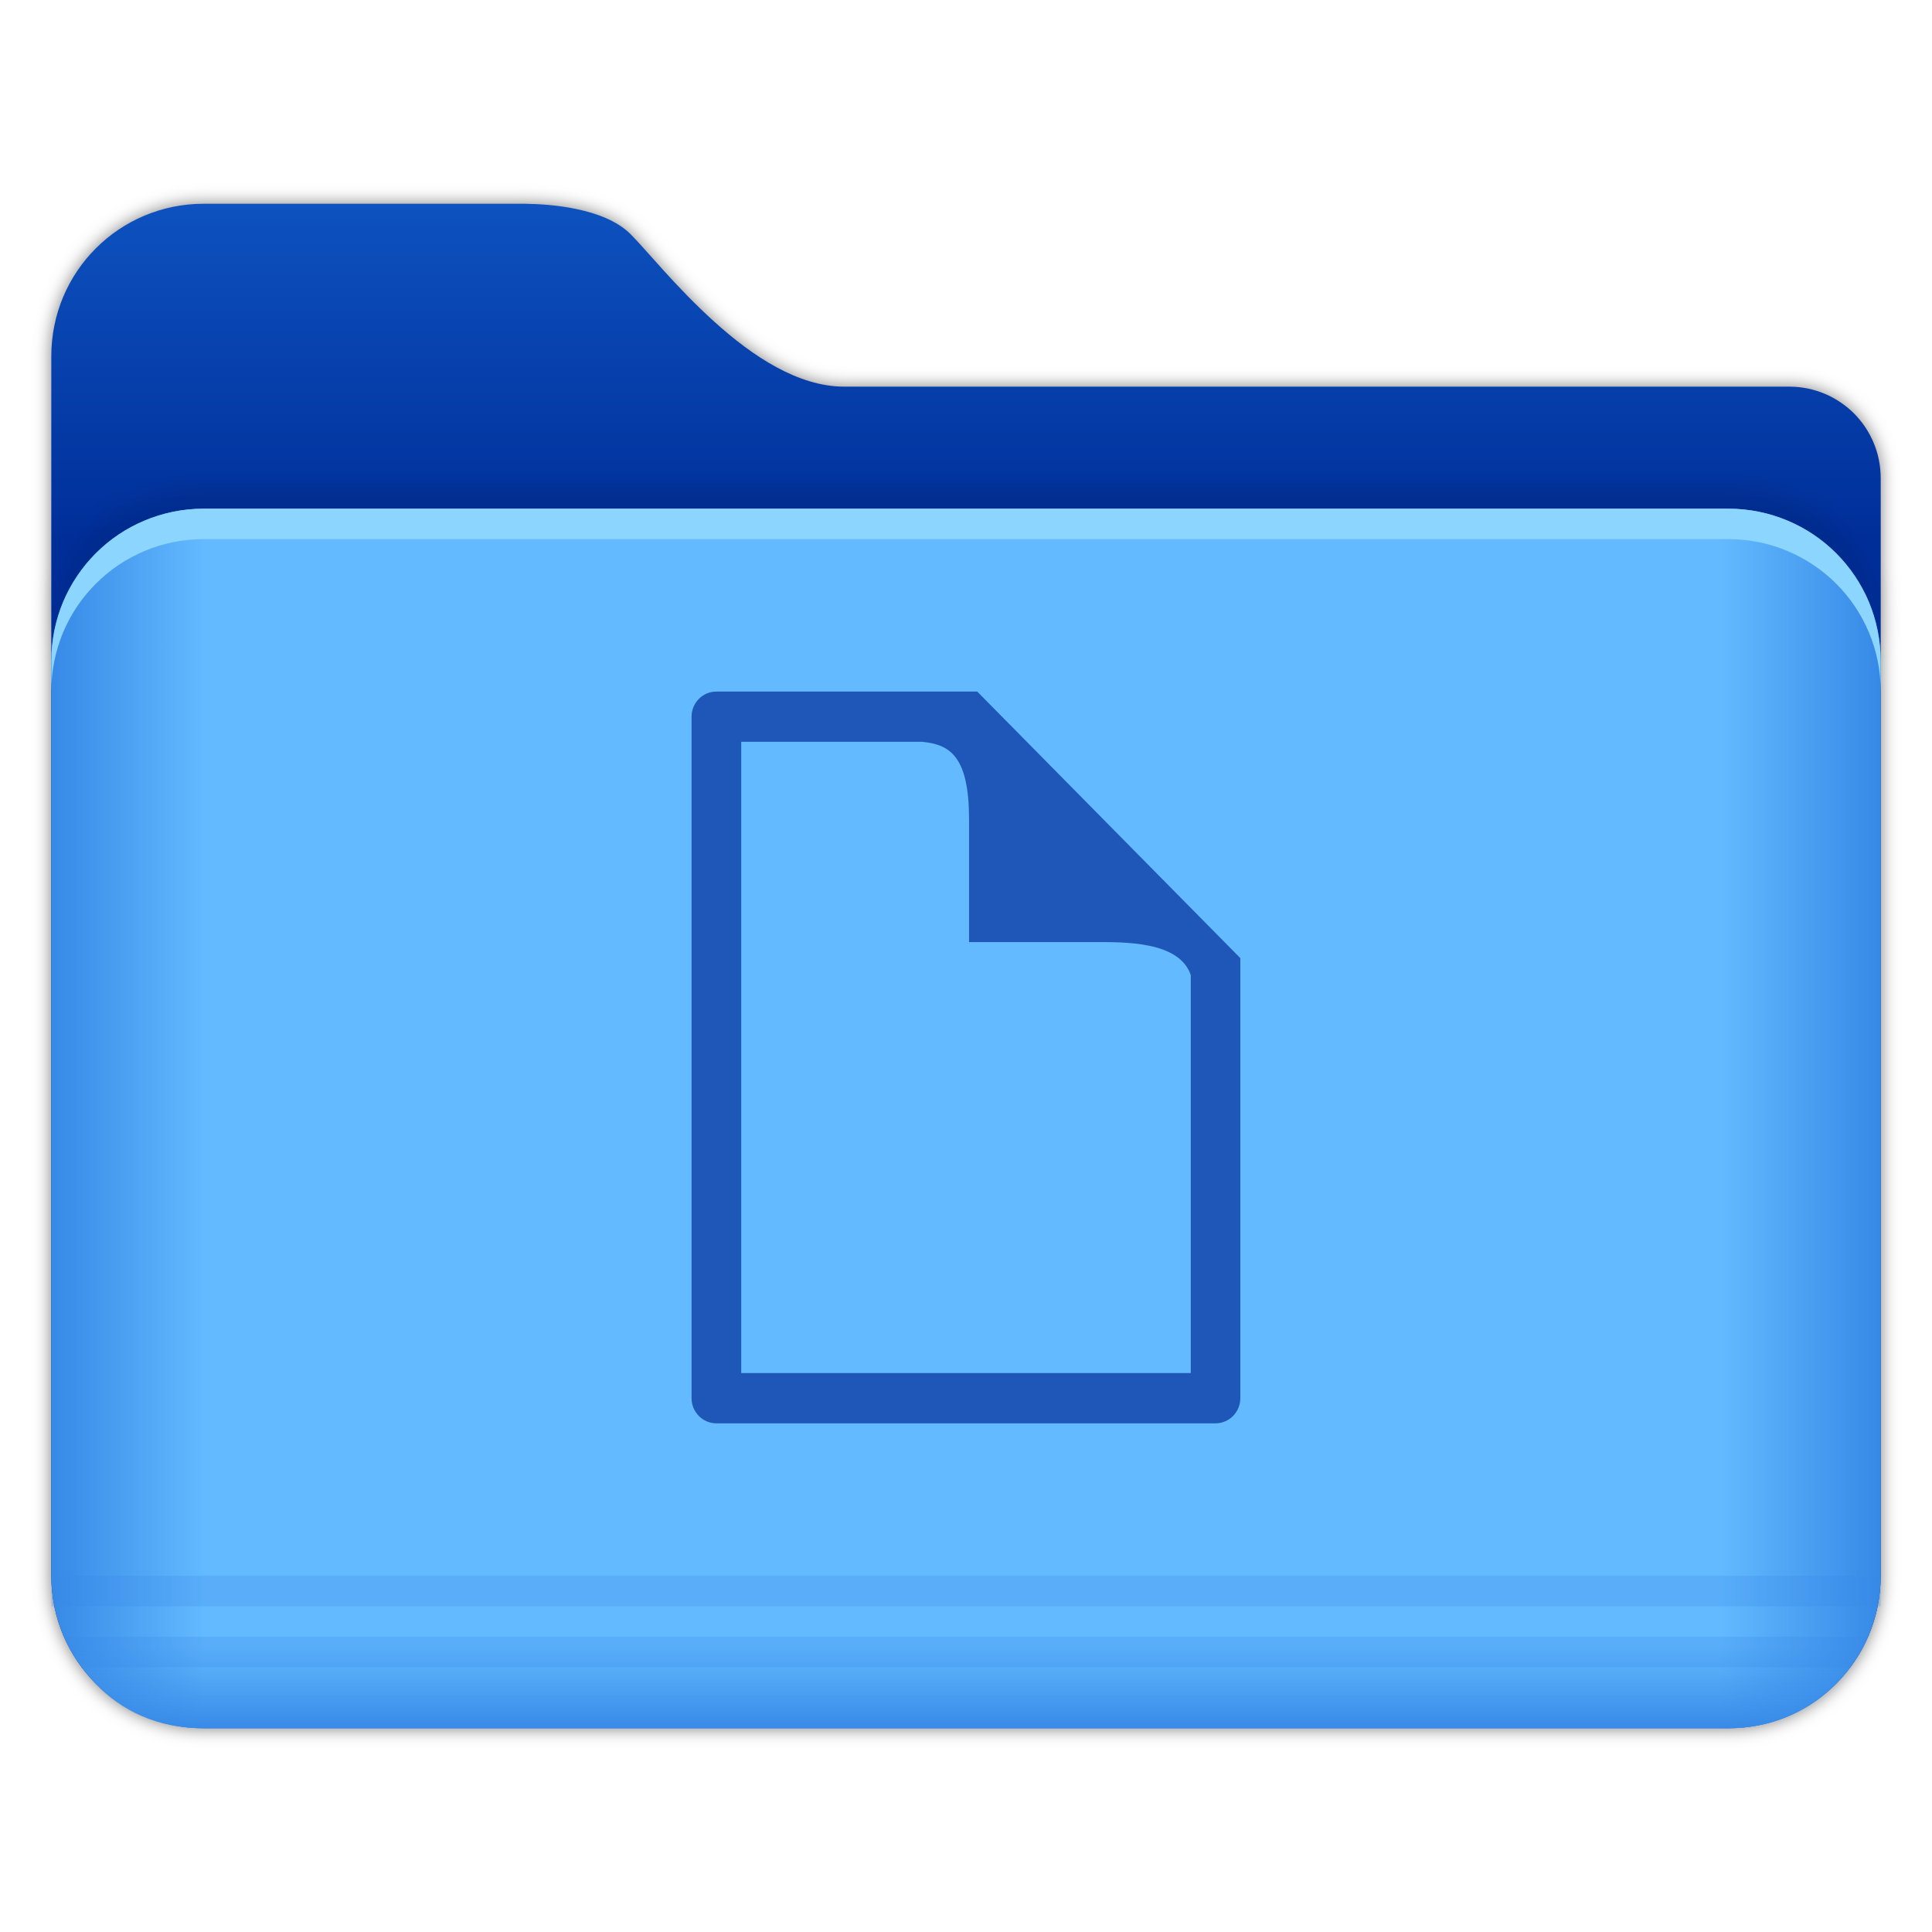
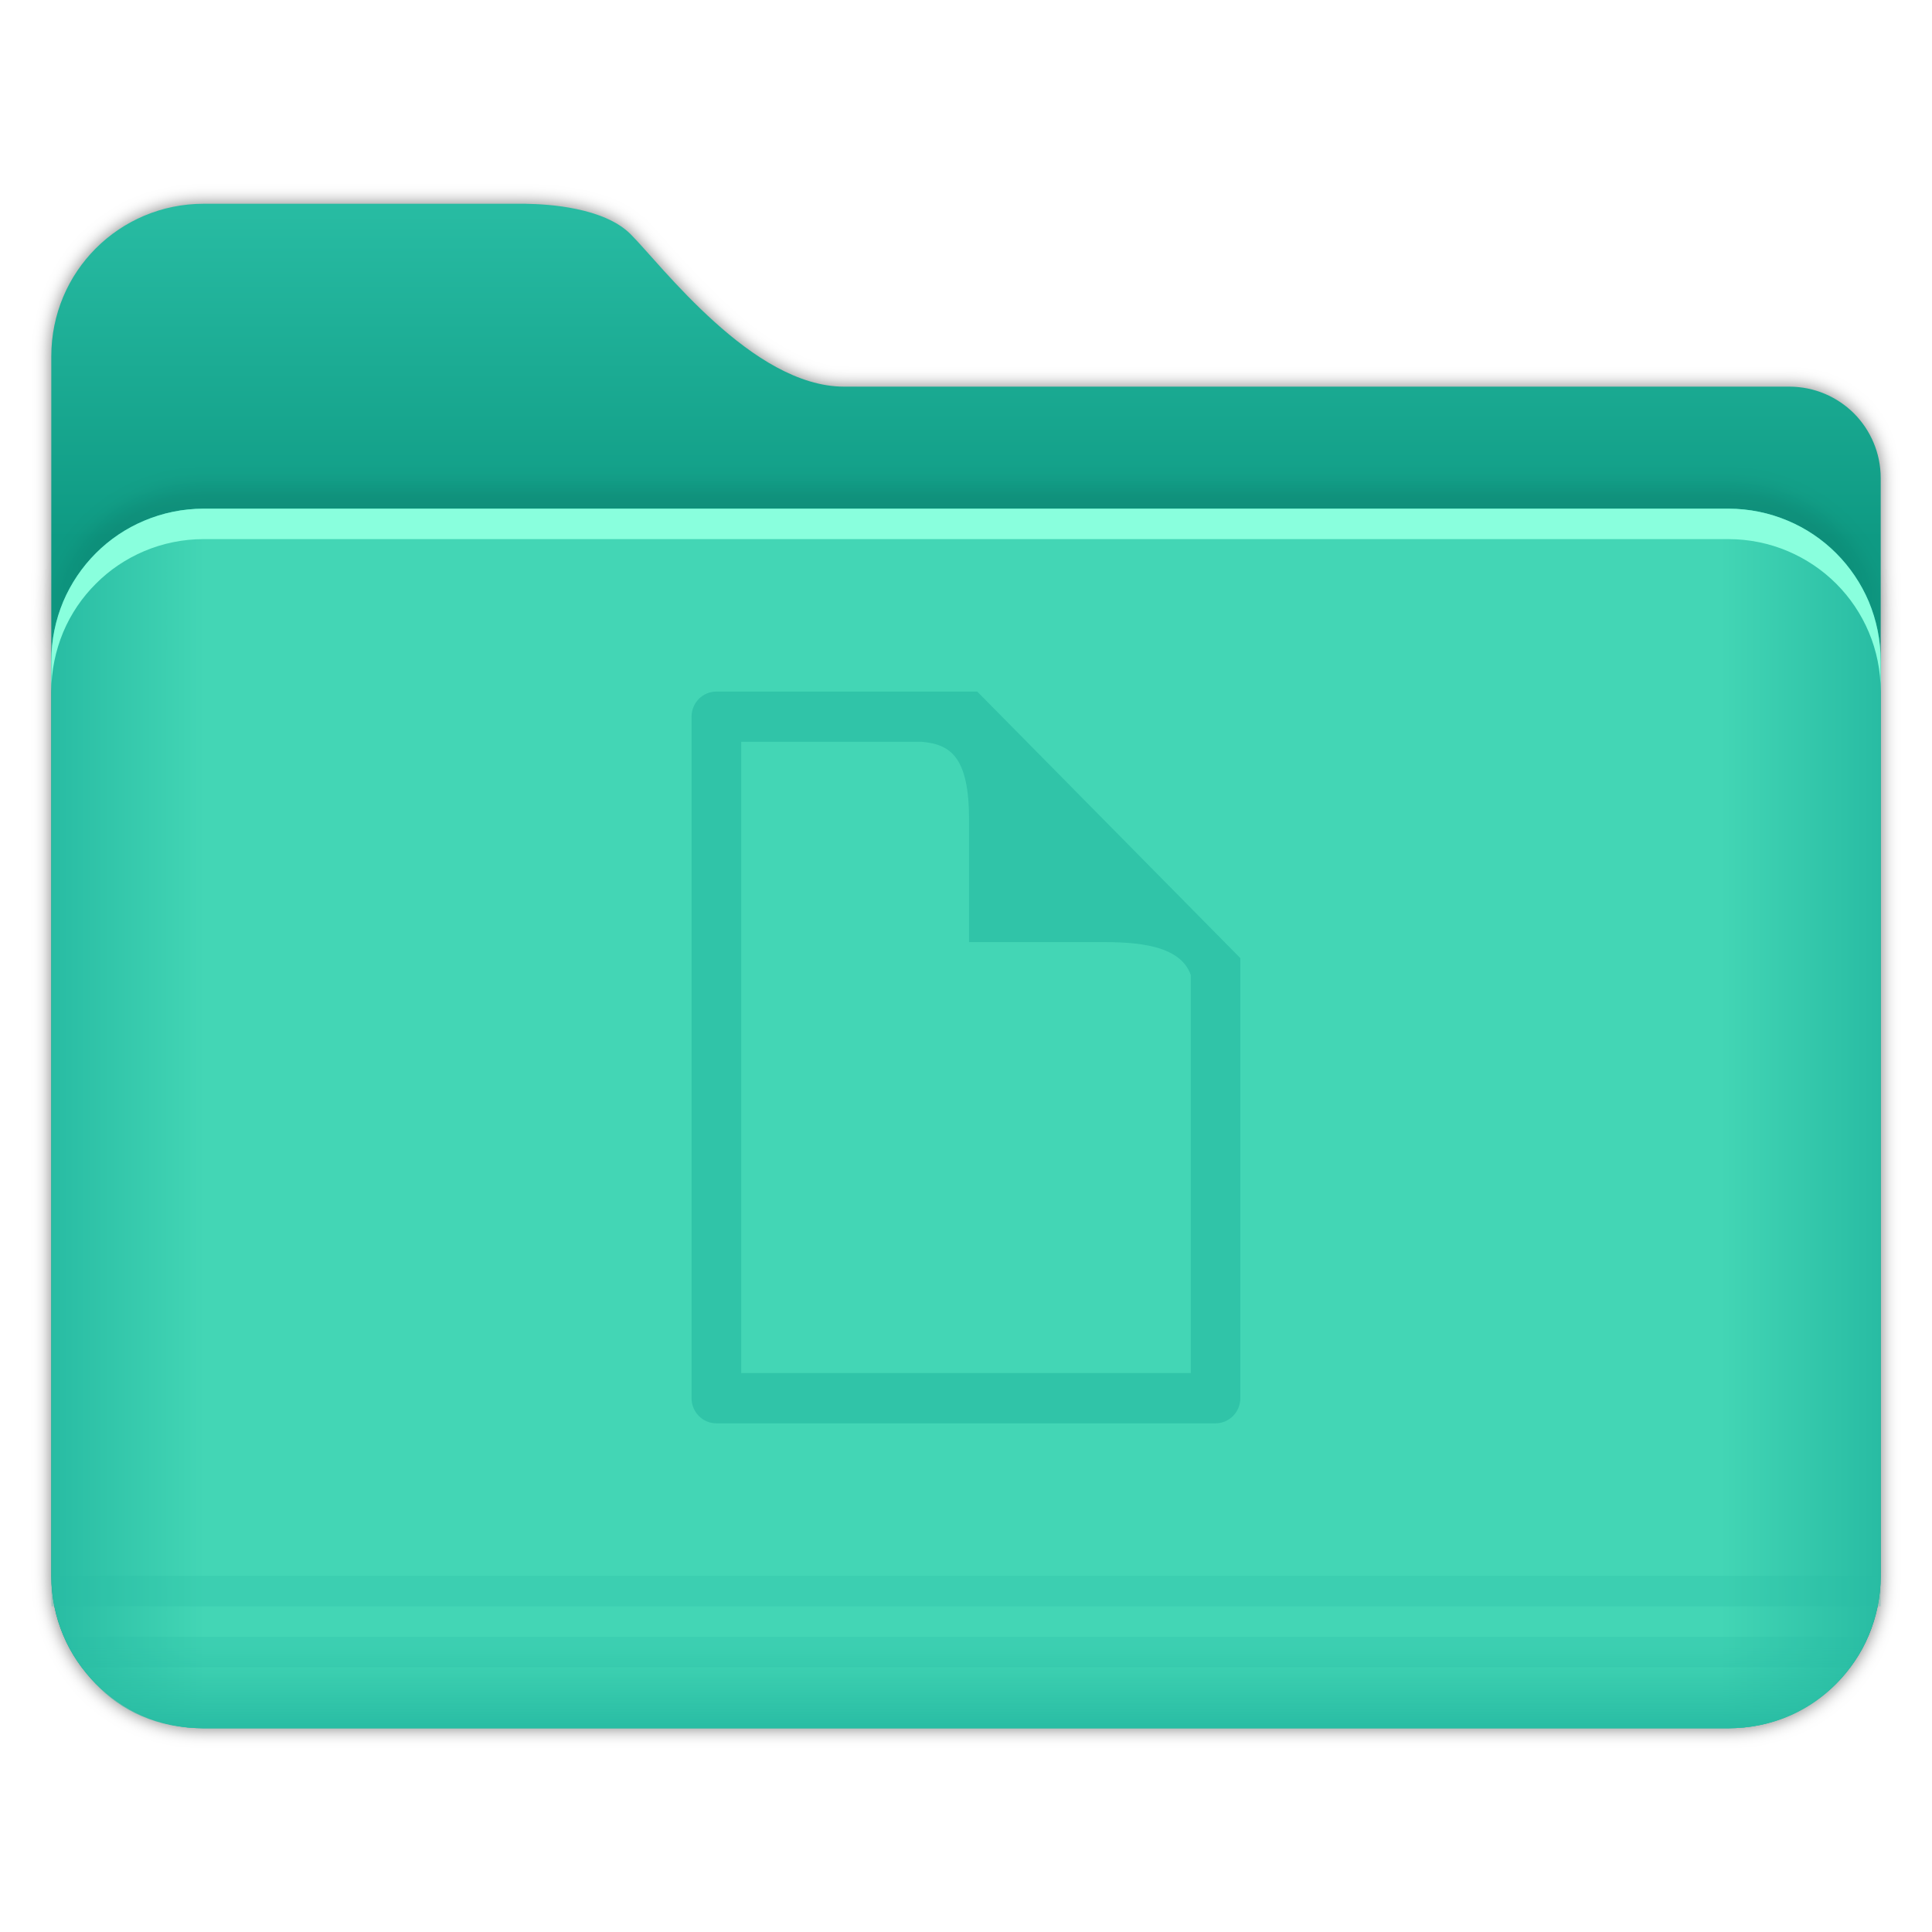
<svg xmlns="http://www.w3.org/2000/svg" width="200" height="200" version="1.1" id="svg58">
  <defs id="defs14">
    <linearGradient id="linearGradient921" x1="7.937" x2="7.937" y1="1.058" y2="-8.202" gradientTransform="translate(1.0583,14.42)" gradientUnits="userSpaceOnUse">
      <stop stop-color="#005aff" offset="0" id="stop4" />
      <stop stop-color="#059bff" offset="1" id="stop6" />
    </linearGradient>
    <linearGradient id="linearGradient1011" x1="3.969" x2="3.969" y1="-12.171" y2="-6.879" gradientTransform="matrix(1 0 0 .99894 1.0583 14.153)" gradientUnits="userSpaceOnUse">
      <stop stop-color="#059bff" offset="0" id="stop9" />
      <stop stop-color="#005aff" offset="1" id="stop11" />
    </linearGradient>
    <style type="text/css" id="current-color-scheme">.ColorScheme-Text {
        color:#4d4d4d;
      }</style>
    <style id="style868" type="text/css">.ColorScheme-Text {
        color:#4d4d4d;
      }</style>
    <linearGradient gradientUnits="userSpaceOnUse" gradientTransform="matrix(0.26458,0,0,0.26458,-0.79373,-39.158)" y2="166" y1="155" x2="25" x1="25" id="linearGradient1387">
-       <stop id="stop870" offset="0" stop-color="#0d52bf" />
-       <stop id="stop872" offset="1" stop-color="#002e99" />
+       <stop id="stop870" offset="0" stop-color="#28bca3" />
+       <stop id="stop872" offset="1" stop-color="#0e9a83" />
    </linearGradient>
    <linearGradient gradientUnits="userSpaceOnUse" gradientTransform="translate(-3,-148)" y2="185" y1="185" x2="65" x1="5" id="linearGradient1401">
-       <stop id="stop875" offset="0" stop-color="#3689e6" />
-       <stop id="stop877" offset=".084" stop-color="#64baff" />
-       <stop id="stop879" offset=".912" stop-color="#64baff" />
-       <stop id="stop881" offset="1" stop-color="#3689e6" />
+       <stop id="stop875" offset="0" stop-color="#28bca3" />
+       <stop id="stop877" offset=".084" stop-color="#43d6b5" />
+       <stop id="stop879" offset=".912" stop-color="#43d6b5" />
+       <stop id="stop881" offset="1" stop-color="#28bca3" />
    </linearGradient>
    <linearGradient gradientUnits="userSpaceOnUse" gradientTransform="matrix(0.18168,0,0,0.40956,9.2005,-451.88)" y2="1140.2" y1="1138.4" x2="-9.617" x1="-9.617" id="linearGradient1438">
-       <stop id="stop884" offset="0" stop-opacity="0" stop-color="#3689e6" />
-       <stop id="stop886" offset="1" stop-color="#3689e6" />
+       <stop id="stop884" offset="0" stop-opacity="0" stop-color="#28bca3" />
+       <stop id="stop886" offset="1" stop-color="#28bca3" />
    </linearGradient>
    <filter color-interpolation-filters="sRGB" height="1.026" width="1.022" y="-.013" x="-.011" id="filter1733">
      <feGaussianBlur id="feGaussianBlur889" stdDeviation="0.073" />
    </filter>
    <filter color-interpolation-filters="sRGB" height="1.297" width="1.03" y="-.148" x="-.015" id="filter935">
      <feGaussianBlur id="feGaussianBlur892" stdDeviation="0.098" />
    </filter>
  </defs>
  <g id="g962" transform="matrix(11.92933,0,0,11.92933,-0.9997017,-0.9991338)">
    <g id="g911" transform="translate(-0.79373,-39.158)" style="opacity:0.5;filter:url(#filter1733)">
      <g id="g905" style="stroke-opacity:0.953">
        <path id="path899" d="m 10,155 c -2.77,0 -5,2.23 -5,5 v 40 c 0,2.77 2.23,5 5,5 h 50 c 2.77,0 5,-2.23 5,-5 v -36 c 0,-0.831 -0.335,-1.581 -0.877,-2.123 -0.542,-0.542 -1.292,-0.877 -2.123,-0.877 h -31 c -0.75,0 -1.5,-0.25 -2.219,-0.641 -0.719,-0.391 -1.406,-0.922 -2.031,-1.484 -1.25,-1.125 -2.25,-2.375 -2.75,-2.875 -0.435,-0.435 -1.106,-0.684 -1.775,-0.826 -0.64,-0.136 -1.26,-0.167 -1.688,-0.174 h -0.537 z" transform="scale(0.26458)" style="opacity:1;stroke-width:0.201" />
        <path id="path901" d="M 7.4,165 C 6.071,165 5,166.071 5,167.4 v 32.6 c 0,2.77 2.23,5 5,5 h 50 c 2.77,0 5,-2.23 5,-5 v -32.6 C 65,166.071 63.929,165 62.6,165 Z" transform="scale(0.26458)" style="opacity:1;stroke-width:0.18" />
        <path id="path903" d="M 7.4,165 C 6.071,165 5,166.071 5,167.4 v 1 C 5,167.071 6.071,166 7.4,166 h 55.199 c 1.33,0 2.4,1.071 2.4,2.4 v -1 C 65,166.071 63.929,165 62.599,165 Z" transform="scale(0.26458)" style="opacity:1;stroke-width:0.18" />
      </g>
      <path id="path907" style="color:#000000;text-indent:0;text-transform:none;opacity:0.5;stroke-width:0.273" d="m 1.323,52.916 c 0.037,0.721 0.529,1.323 1.319,1.323 h 13.233 c 0.793,0 1.322,-0.644 1.322,-1.323 z" />
      <path id="path909" style="color:#000000;text-indent:0;text-transform:none;opacity:0.15;stroke-width:0.096" d="m 1.324,52.916 3.337e-4,0.265 H 17.198 L 17.198,52.916 H 1.323 Z m 0.264,0.794 h 15.346 c 0.053,-0.073 0.114,-0.155 0.152,-0.265 h -15.653 c 0.047,0.113 0.093,0.177 0.155,0.265 z" />
    </g>
    <path id="path913" d="m 1.852,1.852 c -0.733,0 -1.323,0.59 -1.323,1.323 v 10.583 c 0,0.733 0.59,1.323 1.323,1.323 h 13.229 c 0.733,0 1.323,-0.59 1.323,-1.323 V 4.233 c 0,-0.22 -0.089,-0.418 -0.232,-0.562 C 16.028,3.528 15.83,3.439 15.61,3.439 H 7.408 C 7.21,3.439 7.011,3.373 6.821,3.27 6.631,3.167 6.449,3.026 6.284,2.877 5.953,2.579 5.689,2.249 5.556,2.116 5.441,2.001 5.264,1.935 5.087,1.898 4.917,1.862 4.753,1.854 4.64,1.852 H 4.498 Z" style="fill:url(#linearGradient1387);stroke-width:0.053" />
    <path id="path915" d="M 1.852,4.313 C 1.669,4.313 1.495,4.35 1.336,4.417 1.178,4.484 1.035,4.58 0.916,4.7 0.796,4.819 0.699,4.962 0.632,5.12 0.566,5.279 0.529,5.453 0.529,5.636 v 0.265 c 0,-0.183 0.037,-0.357 0.103,-0.516 C 0.699,5.226 0.796,5.084 0.916,4.964 1.035,4.845 1.178,4.748 1.336,4.682 1.495,4.615 1.669,4.578 1.852,4.578 h 13.229 c 0.183,0 0.357,0.037 0.516,0.104 0.158,0.067 0.301,0.163 0.421,0.283 0.12,0.12 0.216,0.262 0.283,0.421 0.067,0.158 0.103,0.333 0.103,0.516 V 5.636 c 0,-0.183 -0.037,-0.357 -0.103,-0.516 C 16.234,4.962 16.137,4.819 16.017,4.7 15.898,4.58 15.755,4.484 15.597,4.417 15.438,4.35 15.264,4.313 15.081,4.313 Z" style="opacity:0.1;stroke-width:0.048;filter:url(#filter935)" />
    <path id="path917" d="m 7,17 c -0.693,0 -1.351,0.14 -1.949,0.393 -0.599,0.252 -1.138,0.616 -1.59,1.068 -0.452,0.452 -0.818,0.991 -1.07,1.59 -0.252,0.599 -0.391,1.257 -0.391,1.949 v 30 c 0,2.77 2.23,5 5,5 h 50 c 2.77,0 5,-2.23 5,-5 v -30 c 0,-0.693 -0.138,-1.351 -0.391,-1.949 -0.252,-0.599 -0.618,-1.138 -1.07,-1.59 -0.452,-0.452 -0.991,-0.816 -1.59,-1.068 C 58.351,17.14 57.693,17 57,17 h -50 z" transform="scale(0.26458)" style="fill:url(#linearGradient1401);stroke-width:0.18" />
    <path id="path919" style="color:#000000;text-indent:0;text-transform:none;fill:url(#linearGradient1438);stroke-width:0.273" d="m 0.529,13.758 c 0.037,0.721 0.529,1.323 1.319,1.323 h 13.233 c 0.793,0 1.322,-0.644 1.322,-1.323 z" />
-     <path id="path921" style="color:#000000;text-indent:0;text-transform:none;opacity:0.25;fill:#3689e6;stroke-width:0.096" d="m 0.53,13.758 3.337e-4,0.265 H 16.404 L 16.404,13.758 H 0.529 Z m 0.264,0.794 h 15.346 c 0.053,-0.073 0.114,-0.155 0.152,-0.265 h -15.653 c 0.047,0.113 0.093,0.177 0.155,0.265 z" />
-     <path id="path923" style="text-indent:0;text-decoration:none;text-decoration-line:none;text-decoration-style:solid;text-decoration-color:#000000;text-transform:none;white-space:normal;opacity:0.7;isolation:auto;mix-blend-mode:normal;fill:#002e99;stroke-width:0.08" d="M 6.301,6.085 A 0.215,0.218 0 0 0 6.085,6.303 v 5.914 a 0.215,0.218 0 0 0 0.215,0.218 h 4.332 a 0.215,0.218 0 0 0 0.215,-0.218 V 8.398 L 8.564,6.085 Z m 0.215,0.436 h 1.568 C 8.33,6.543 8.493,6.65 8.493,7.196 v 1.063 h 1.083 c 0.264,0 0.74,-0.01 0.841,0.286 v 3.454 h -3.901 z" />
-     <path id="path925" d="M 1.852,4.498 C 1.669,4.498 1.495,4.535 1.336,4.602 1.178,4.668 1.035,4.765 0.916,4.884 0.796,5.004 0.699,5.147 0.632,5.305 0.566,5.463 0.529,5.637 0.529,5.821 v 0.265 c 0,-0.183 0.037,-0.357 0.103,-0.516 C 0.699,5.411 0.796,5.268 0.916,5.149 1.035,5.029 1.178,4.933 1.336,4.866 1.495,4.799 1.669,4.762 1.852,4.762 h 13.229 c 0.183,0 0.357,0.037 0.516,0.104 0.158,0.067 0.301,0.163 0.421,0.283 0.12,0.12 0.216,0.262 0.283,0.421 0.067,0.158 0.103,0.333 0.103,0.516 V 5.821 c 0,-0.183 -0.037,-0.357 -0.103,-0.516 C 16.234,5.147 16.137,5.004 16.017,4.884 15.898,4.765 15.755,4.668 15.597,4.602 15.438,4.535 15.264,4.498 15.081,4.498 Z" style="fill:#8cd5ff;stroke-width:0.048" />
+     <path id="path921" style="color:#000000;text-indent:0;text-transform:none;opacity:0.25;fill:#28bca3;stroke-width:0.096" d="m 0.53,13.758 3.337e-4,0.265 H 16.404 L 16.404,13.758 H 0.529 Z m 0.264,0.794 h 15.346 c 0.053,-0.073 0.114,-0.155 0.152,-0.265 h -15.653 c 0.047,0.113 0.093,0.177 0.155,0.265 z" />
+     <path id="path923" style="text-indent:0;text-decoration:none;text-decoration-line:none;text-decoration-style:solid;text-decoration-color:#000000;text-transform:none;white-space:normal;opacity:0.7;isolation:auto;mix-blend-mode:normal;fill:#28bca3;stroke-width:0.08" d="M 6.301,6.085 A 0.215,0.218 0 0 0 6.085,6.303 v 5.914 a 0.215,0.218 0 0 0 0.215,0.218 h 4.332 a 0.215,0.218 0 0 0 0.215,-0.218 V 8.398 L 8.564,6.085 Z m 0.215,0.436 h 1.568 C 8.33,6.543 8.493,6.65 8.493,7.196 v 1.063 h 1.083 c 0.264,0 0.74,-0.01 0.841,0.286 v 3.454 h -3.901 z" />
+     <path id="path925" d="M 1.852,4.498 C 1.669,4.498 1.495,4.535 1.336,4.602 1.178,4.668 1.035,4.765 0.916,4.884 0.796,5.004 0.699,5.147 0.632,5.305 0.566,5.463 0.529,5.637 0.529,5.821 v 0.265 c 0,-0.183 0.037,-0.357 0.103,-0.516 C 0.699,5.411 0.796,5.268 0.916,5.149 1.035,5.029 1.178,4.933 1.336,4.866 1.495,4.799 1.669,4.762 1.852,4.762 h 13.229 c 0.183,0 0.357,0.037 0.516,0.104 0.158,0.067 0.301,0.163 0.421,0.283 0.12,0.12 0.216,0.262 0.283,0.421 0.067,0.158 0.103,0.333 0.103,0.516 V 5.821 c 0,-0.183 -0.037,-0.357 -0.103,-0.516 C 16.234,5.147 16.137,5.004 16.017,4.884 15.898,4.765 15.755,4.668 15.597,4.602 15.438,4.535 15.264,4.498 15.081,4.498 Z" style="fill:#89ffdd;stroke-width:0.048" />
  </g>
</svg>
